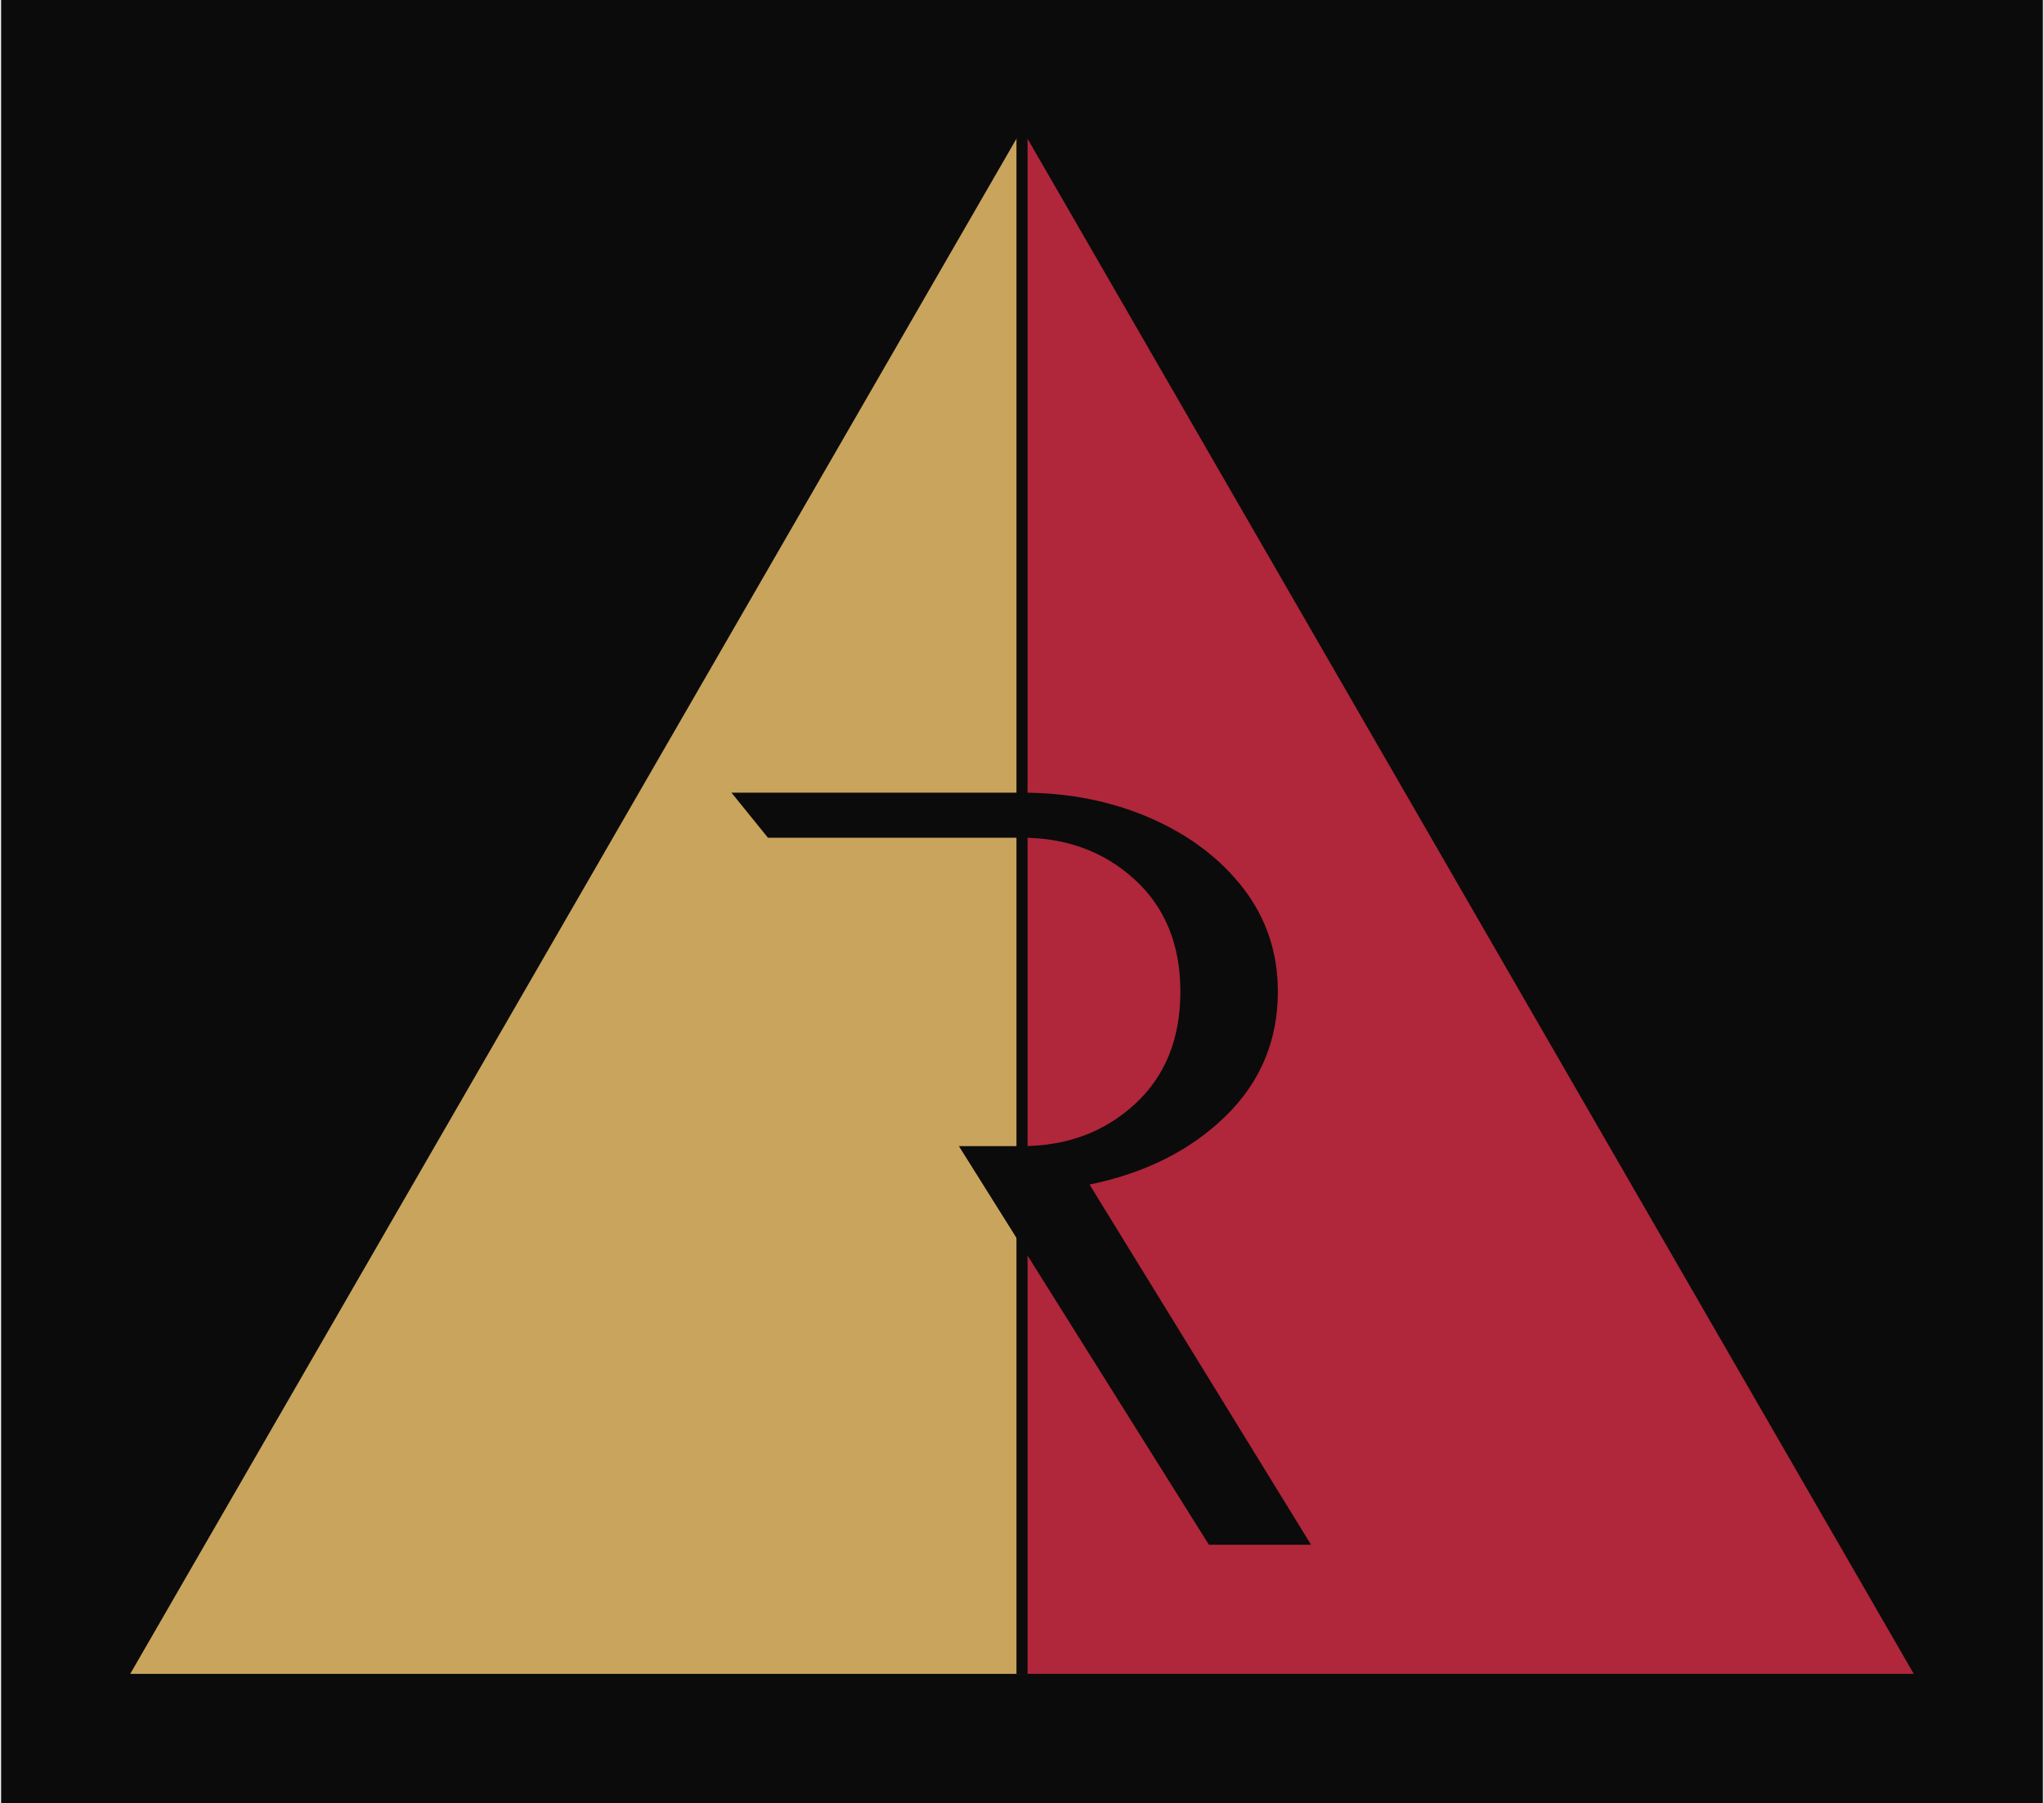
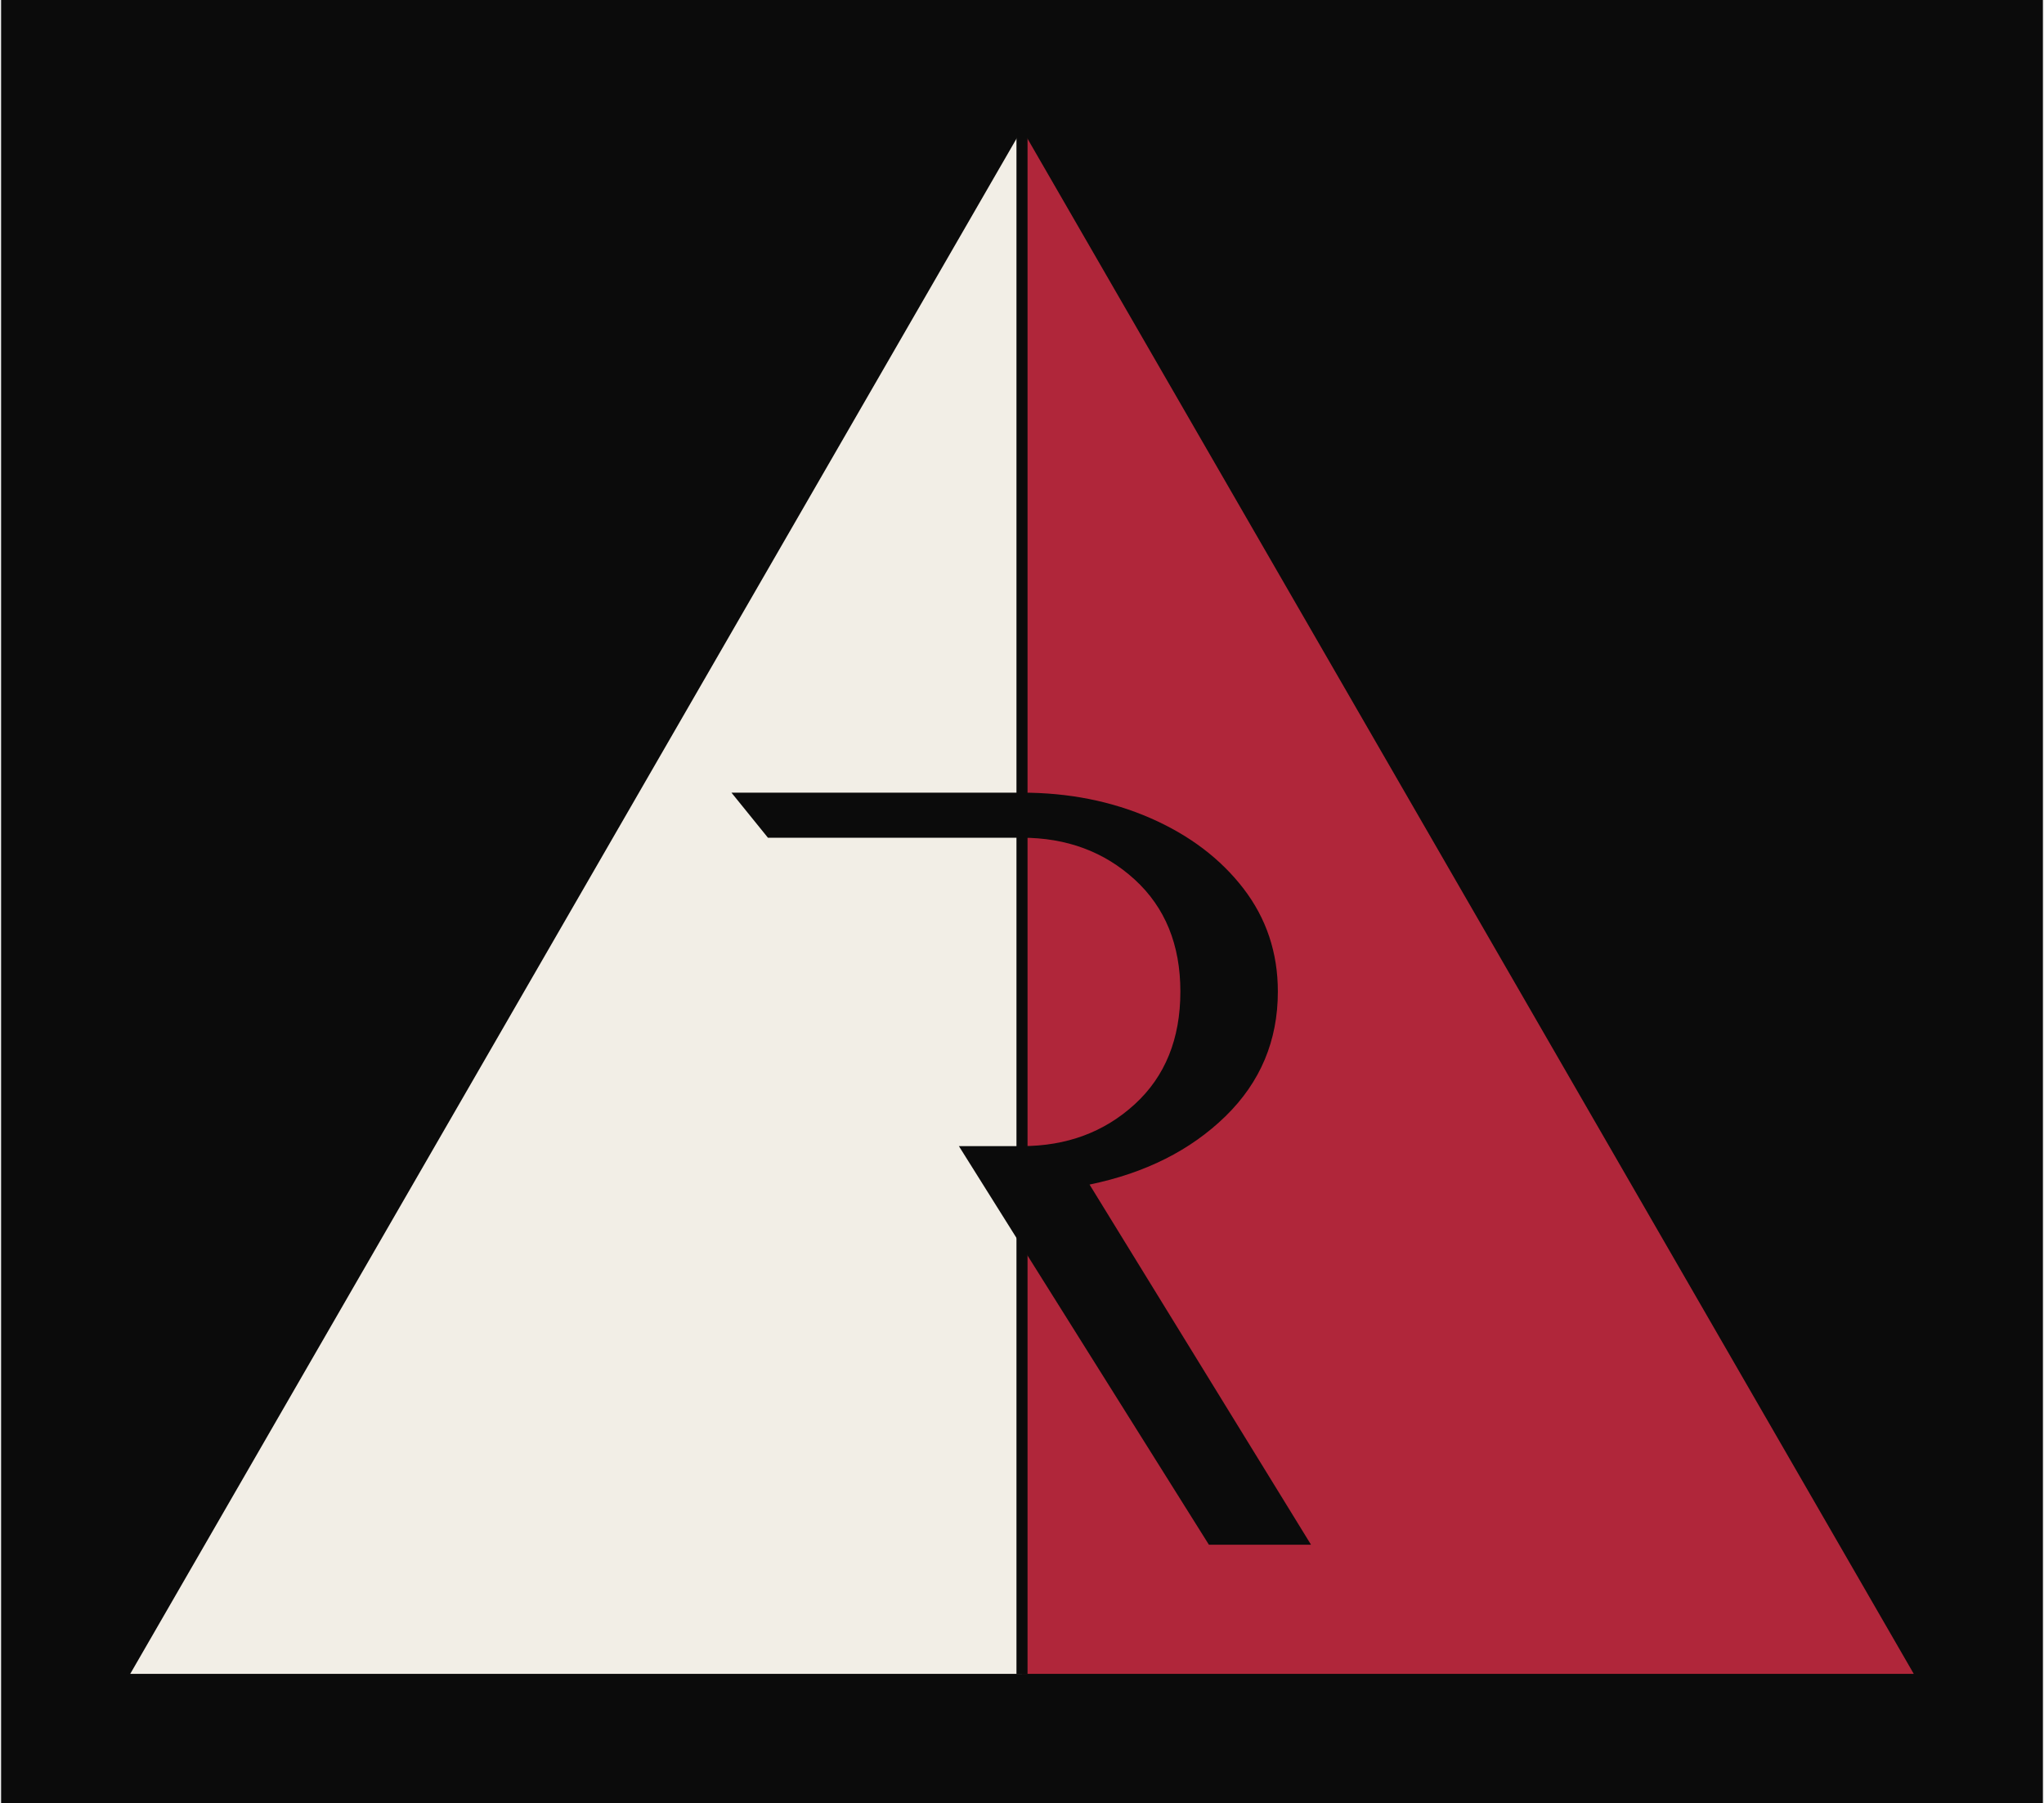
<svg xmlns="http://www.w3.org/2000/svg" width="1000" height="882" viewBox="-254.281 378.0 1107.062 977.5">
  <rect x="-254.281" y="378.0" width="1107.062" height="977.5" fill="#0B0B0B" />
  <defs>
    <clipPath id="tsx">
      <polygon points="299.25,448.0 -184.281,1285.5 299.25,1285.5" />
    </clipPath>
    <clipPath id="tdx">
      <polygon points="299.25,448.0 782.781,1285.5 299.25,1285.5" />
    </clipPath>
    <clipPath id="sx">
      <rect x="-194.281" y="438.0" width="493.531" height="857.5" />
    </clipPath>
    <clipPath id="dx">
      <rect x="299.25" y="438.0" width="493.531" height="857.5" />
    </clipPath>
  </defs>
  <mask id="m">
    <rect x="-254.281" y="378.0" width="1107.062" height="977.5" fill="white" />
    <path fill="black" d="M 141.715 807.742 L 299.188 807.742 C 324.598 807.742 347.852 812.352 368.949 821.574 C 390.031 830.801 406.816 843.496 419.289 859.668 C 431.746 875.867 437.977 894.496 437.977 915.578 C 437.977 942.199 428.512 964.719 409.57 983.199 C 390.645 1001.645 366.074 1013.984 335.875 1020.211 L 455.961 1215.465 L 400.586 1215.465 L 265.035 999.367 L 299.188 999.367 C 323.398 999.367 343.781 991.82 360.324 976.73 C 376.855 961.605 385.121 941.242 385.121 915.578 C 385.121 890.184 376.855 869.941 360.324 854.816 C 343.781 839.723 323.398 832.176 299.188 832.176 L 161.496 832.176 Z M 141.715 807.742 " />
    <rect x="296.25" y="448.0" width="6" height="837.5" fill="black" />
  </mask>
  <g mask="url(#m)">
-     <polygon points="299.25,448.0 -184.281,1285.5 299.25,1285.5" fill="#C9A45C" />
+     <polygon points="299.25,448.0 -184.281,1285.5 299.25,1285.5" fill="#F2EEE6" />
    <polygon points="299.25,448.0 782.781,1285.5 299.25,1285.5" fill="#B0263A" />
  </g>
</svg>
